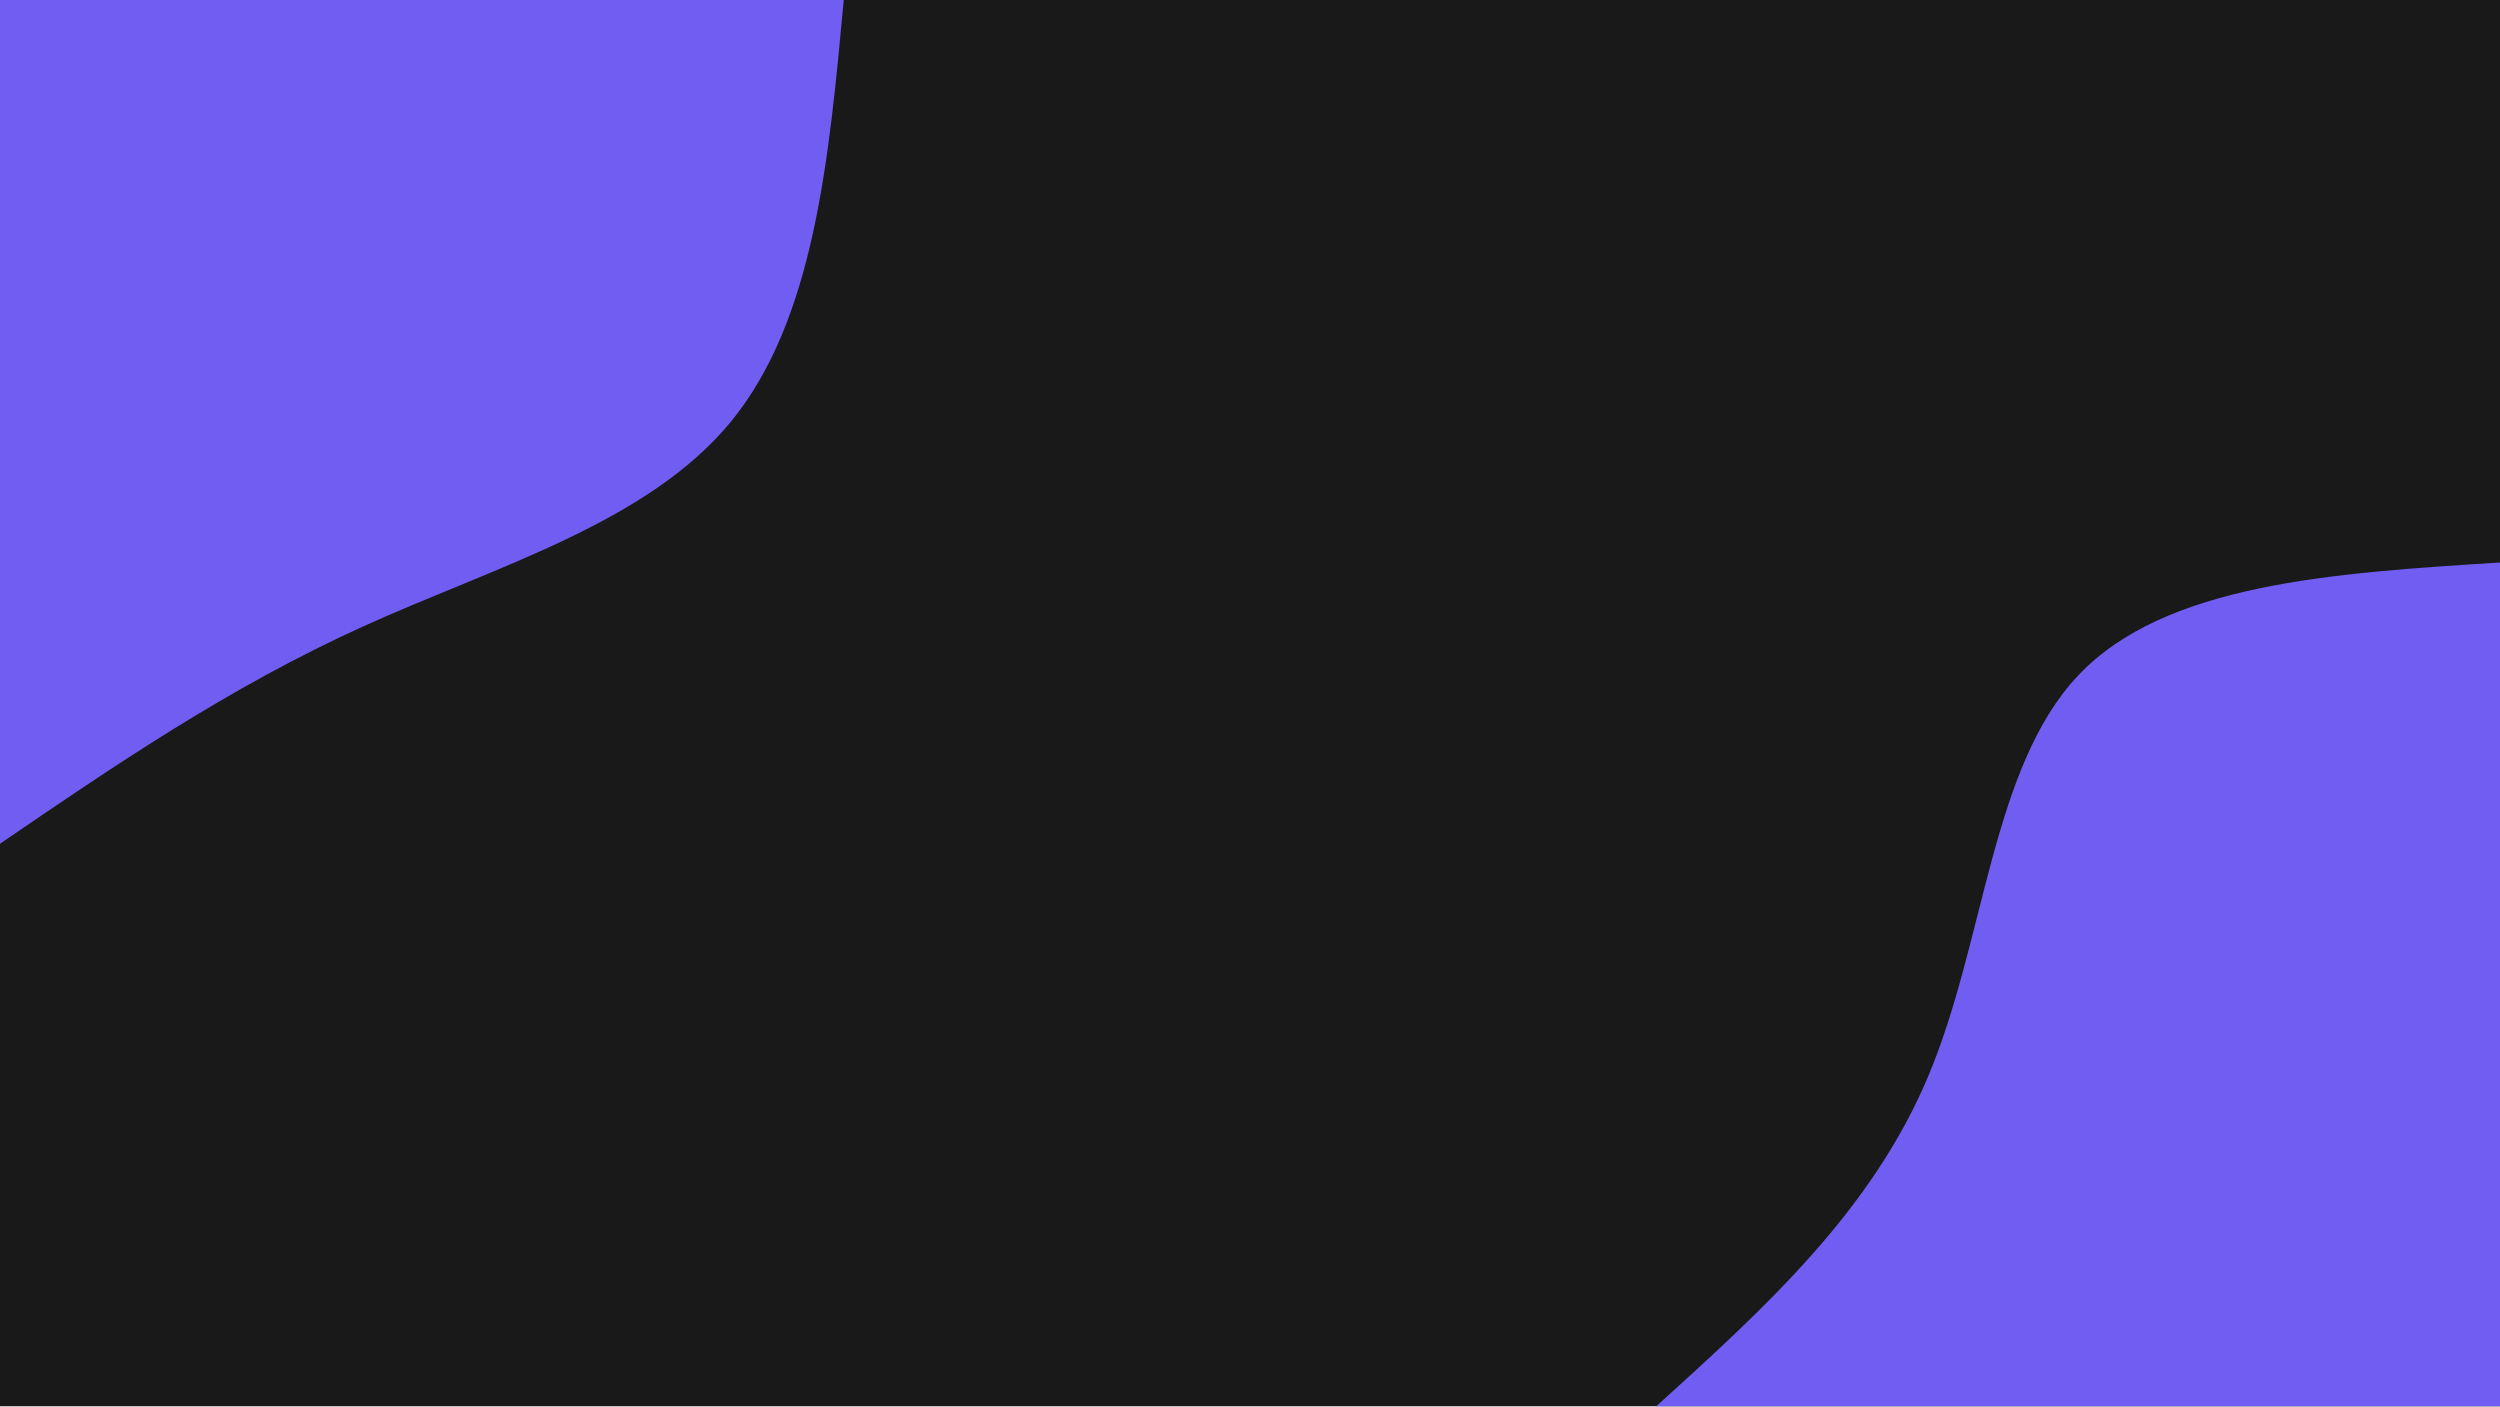
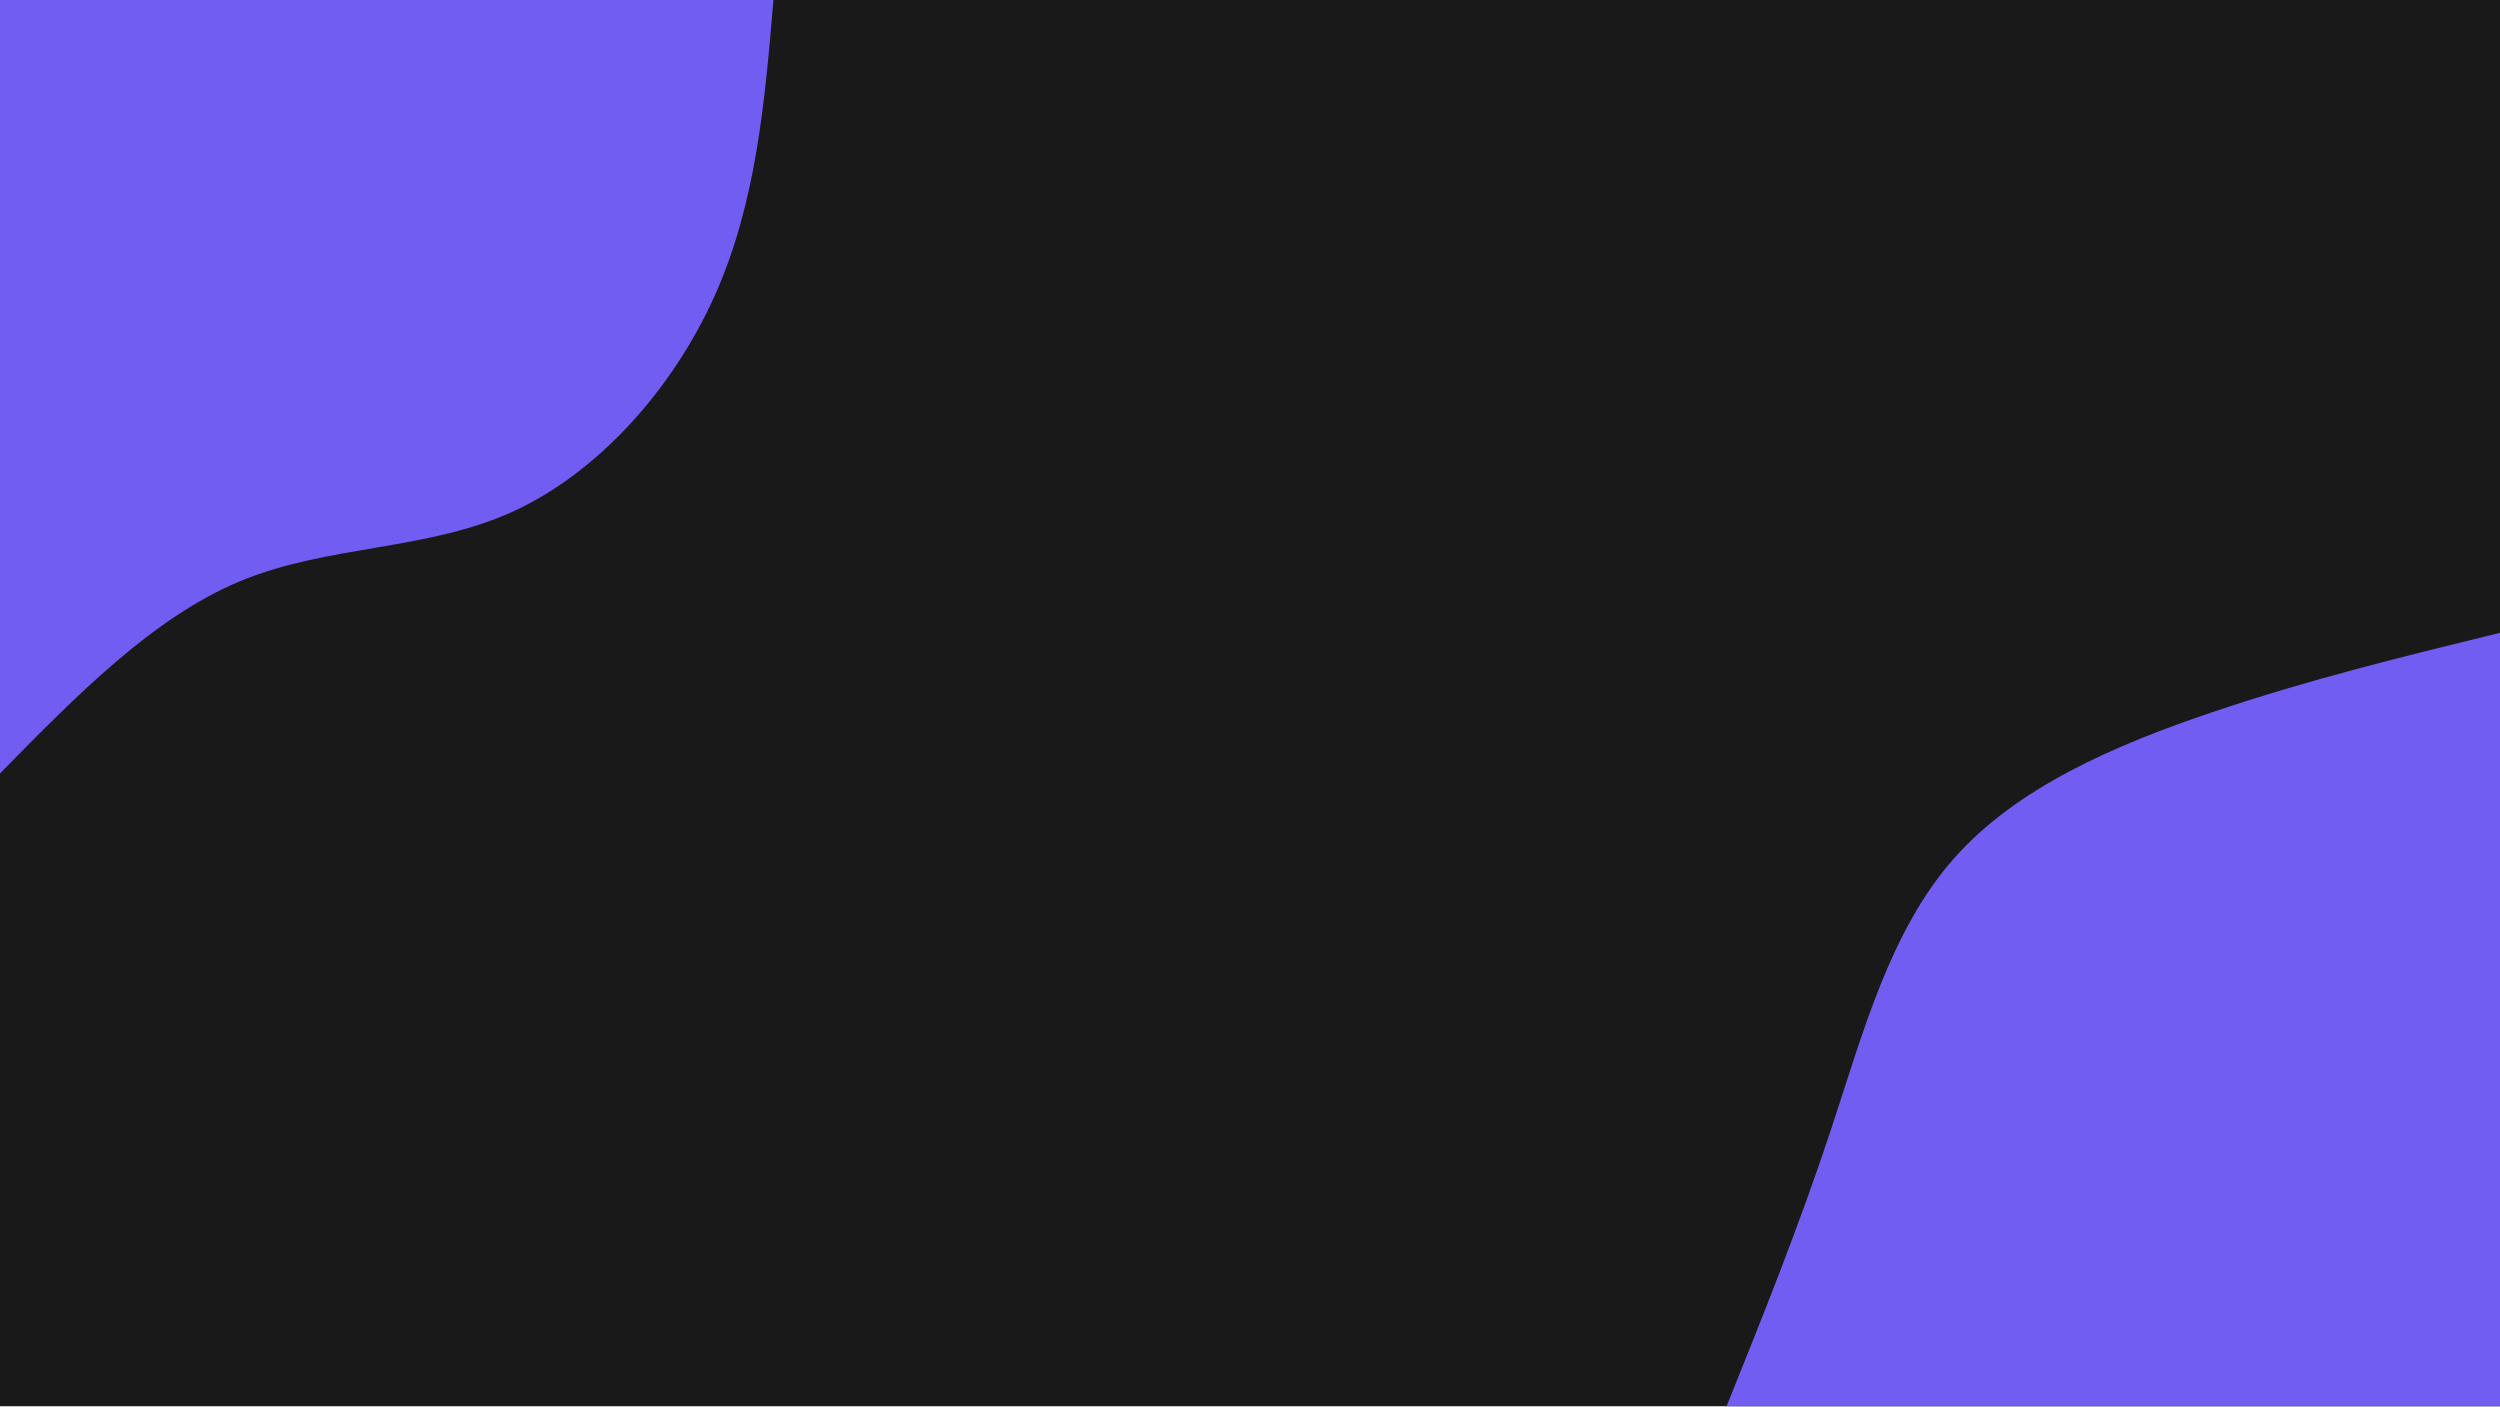
<svg xmlns="http://www.w3.org/2000/svg" id="visual" viewBox="0 0 1920 1080" width="1920" height="1080" version="1.1">
  <rect x="0" y="0" width="1920" height="1080" fill="#191919" />
  <defs>
    <linearGradient id="grad1_0" x1="43.8%" y1="100%" x2="100%" y2="0%">
      <stop offset="14.444%" stop-color="#191919" stop-opacity="1" />
      <stop offset="85.556%" stop-color="#191919" stop-opacity="1" />
    </linearGradient>
  </defs>
  <defs>
    <linearGradient id="grad2_0" x1="0%" y1="100%" x2="56.3%" y2="0%">
      <stop offset="14.444%" stop-color="#191919" stop-opacity="1" />
      <stop offset="85.556%" stop-color="#191919" stop-opacity="1" />
    </linearGradient>
  </defs>
  <g transform="translate(1920, 1080)">
-     <path d="M-648 0C-565.4 -74.8 -482.7 -149.6 -439.1 -253.5C-395.4 -357.4 -390.7 -490.6 -324 -561.2C-257.3 -631.8 -128.7 -639.9 0 -648L0 0Z" fill="#715DF2" />
+     <path d="M-594 0C-566 -69.5 -538.1 -139 -513.7 -212.8C-489.3 -286.6 -468.5 -364.7 -420 -420C-371.6 -475.3 -295.4 -507.9 -220.8 -533.1C-146.2 -558.3 -73.1 -576.1 0 -594L0 0Z" fill="#715DF2" />
  </g>
  <g transform="translate(0, 0)">
-     <path d="M648 0C636.6 123 625.3 246 561.2 324C497.1 402 380.3 435 278 481.5C175.7 528 87.8 588 0 648L0 0Z" fill="#715DF2" />
+     <path d="M594 0C587.4 78 580.8 156 548.8 227.3C516.8 298.6 459.4 363.2 393.2 393.2C326.9 423.1 251.8 418.5 184.8 446.2C117.8 473.9 58.9 534 0 594L0 0Z" fill="#715DF2" />
  </g>
</svg>
